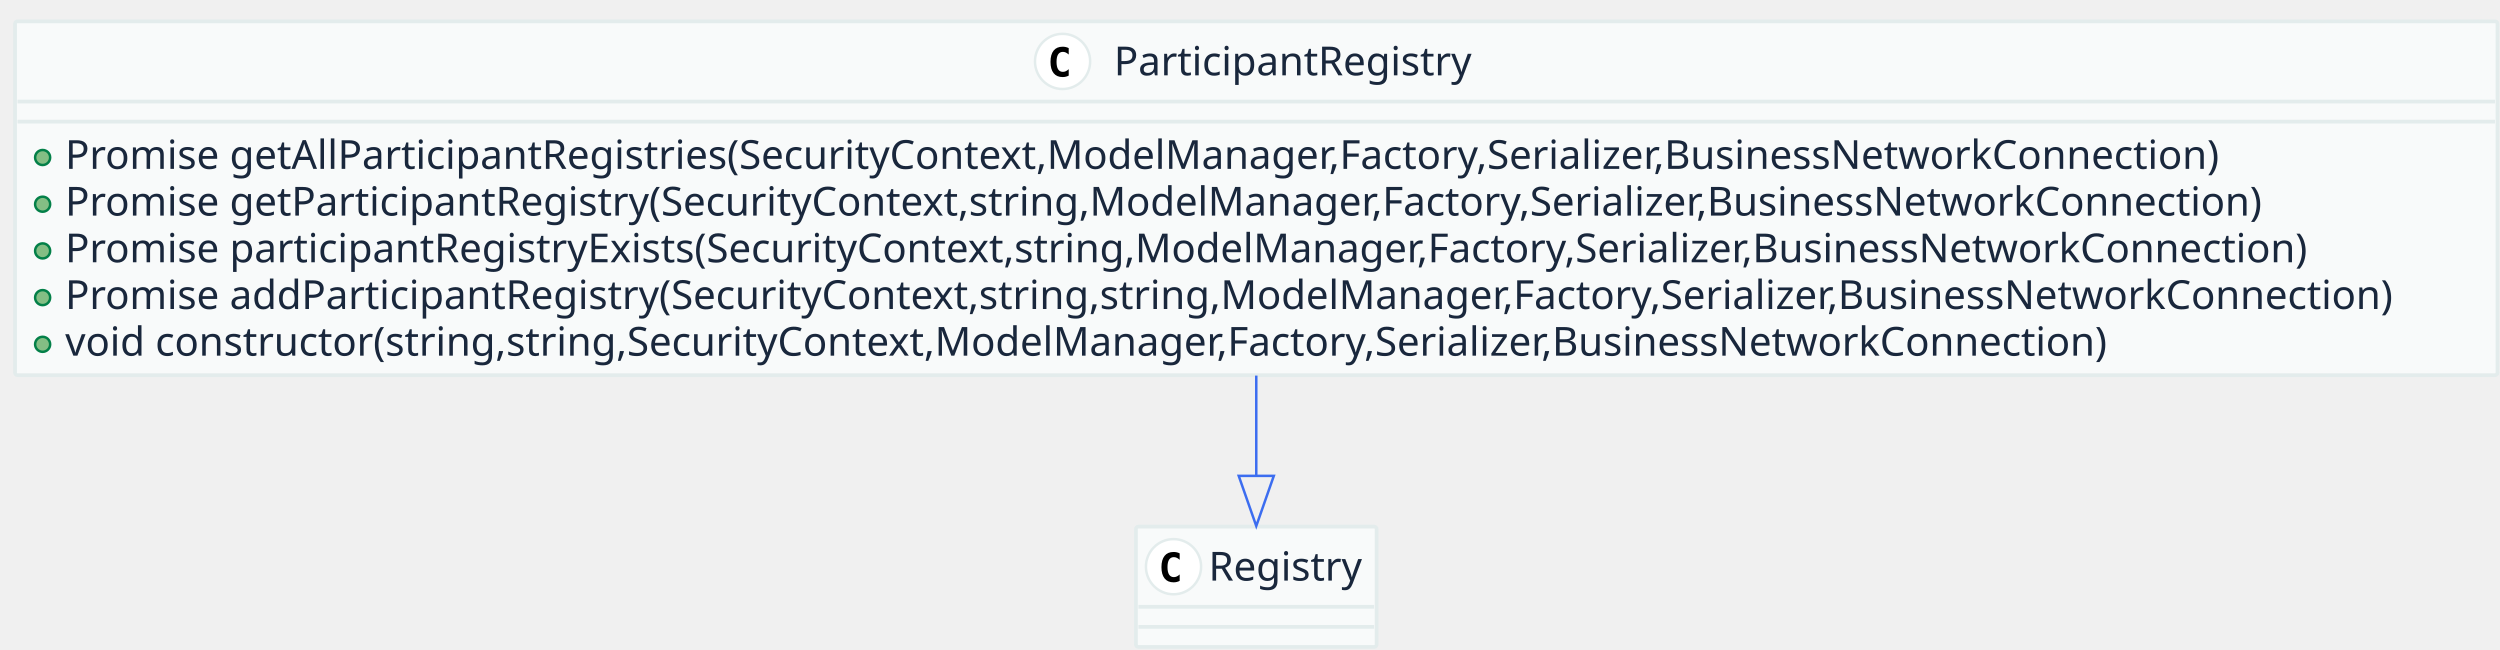
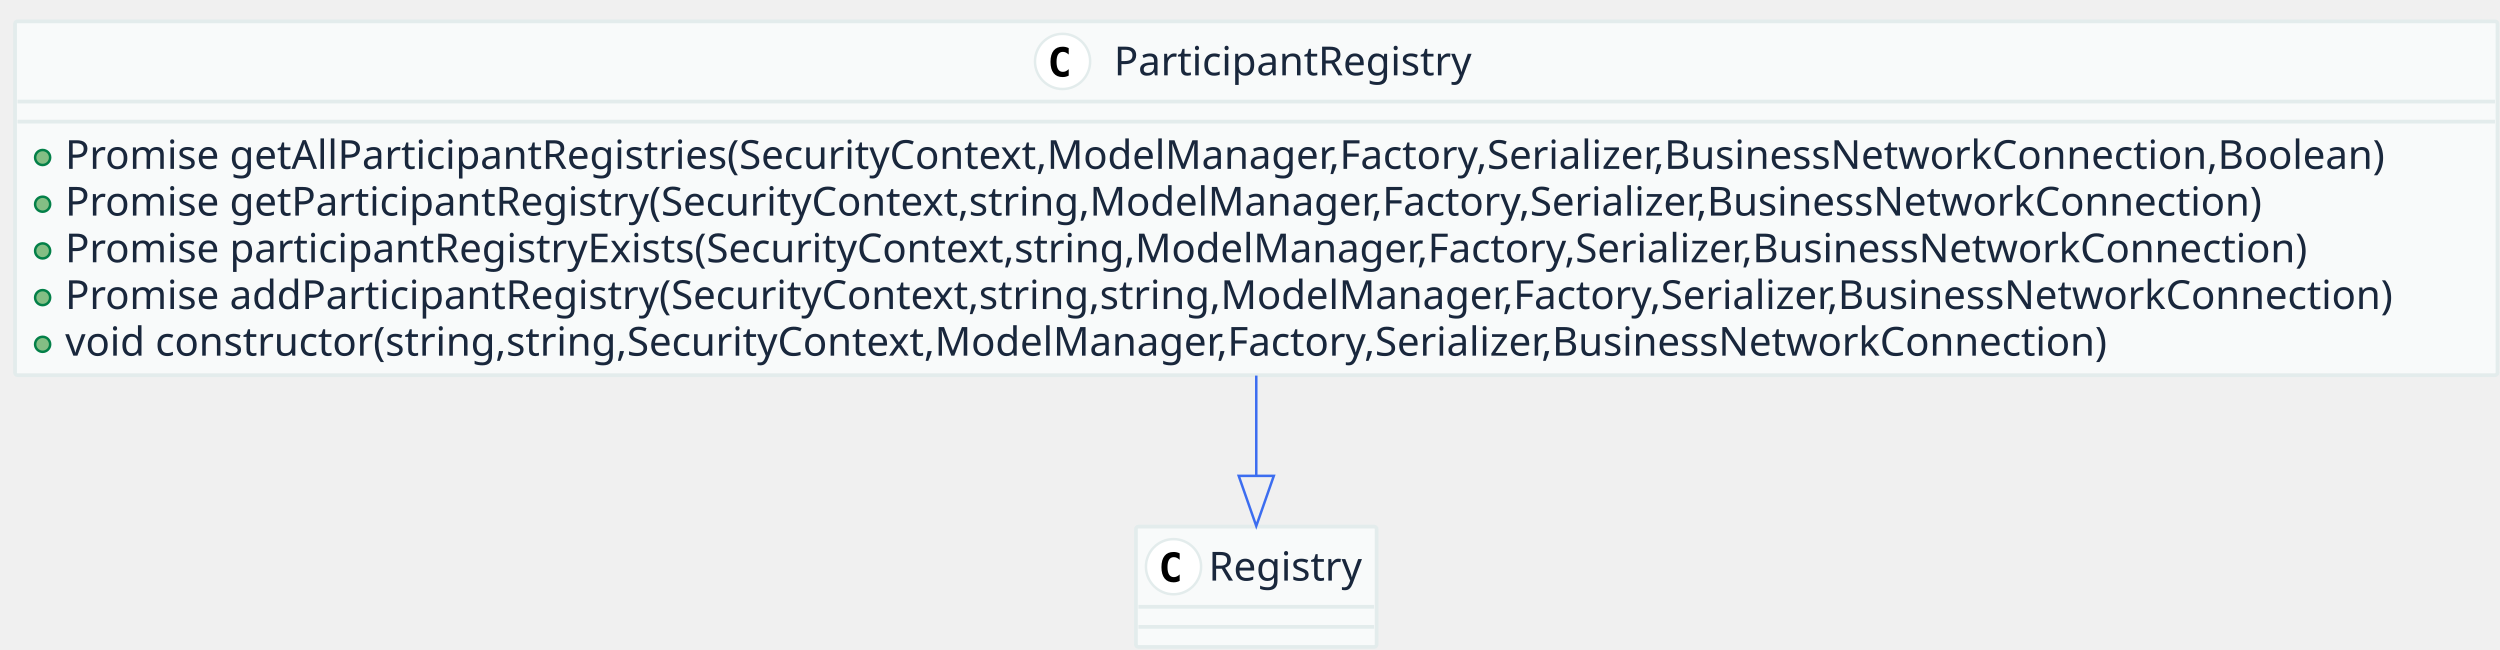
<svg xmlns="http://www.w3.org/2000/svg" contentScriptType="application/ecmascript" contentStyleType="text/css" height="259px" preserveAspectRatio="none" style="width:997px;height:259px;" version="1.1" viewBox="0 0 997 259" width="997px" zoomAndPan="magnify">
  <defs />
  <g>
    <rect fill="#F8FAFA" height="141.125" rx="1" ry="1" style="stroke: #E3ECEC; stroke-width: 1.5;" width="990" x="6" y="8.5" />
    <ellipse cx="423.75" cy="24.5" fill="#FFFFFF" rx="11" ry="11" style="stroke: #E3ECEC; stroke-width: 1.0;" />
    <path d="M426.203,30.156 Q425.656,30.438 425.055,30.586 Q424.453,30.734 423.781,30.734 Q421.422,30.734 420.18,29.172 Q418.938,27.609 418.938,24.672 Q418.938,21.734 420.18,20.18 Q421.422,18.625 423.781,18.625 Q424.453,18.625 425.062,18.766 Q425.672,18.906 426.203,19.188 L426.203,21.75 Q425.609,21.203 425.047,20.945 Q424.484,20.688 423.891,20.688 Q422.625,20.688 421.984,21.695 Q421.344,22.703 421.344,24.672 Q421.344,26.641 421.984,27.648 Q422.625,28.656 423.891,28.656 Q424.484,28.656 425.047,28.398 Q425.609,28.141 426.203,27.594 L426.203,30.156 Z " />
    <text fill="#19273C" font-family="sans-serif" font-size="16" lengthAdjust="spacingAndGlyphs" textLength="146" x="444.25" y="30.039">ParticipantRegistry</text>
    <line style="stroke: #E3ECEC; stroke-width: 1.5;" x1="7" x2="995" y1="40.5" y2="40.5" />
    <line style="stroke: #E3ECEC; stroke-width: 1.5;" x1="7" x2="995" y1="48.5" y2="48.5" />
    <ellipse cx="17" cy="62.812" fill="#84BE84" rx="3" ry="3" style="stroke: #038048; stroke-width: 1.0;" />
-     <text fill="#19273C" font-family="sans-serif" font-size="16" lengthAdjust="spacingAndGlyphs" textLength="889" x="26" y="67.352">Promise getAllParticipantRegistries(SecurityContext,ModelManager,Factory,Serializer,BusinessNetworkConnection)</text>
+     <text fill="#19273C" font-family="sans-serif" font-size="16" lengthAdjust="spacingAndGlyphs" textLength="956" x="26" y="67.352">Promise getAllParticipantRegistries(SecurityContext,ModelManager,Factory,Serializer,BusinessNetworkConnection,Boolean)</text>
    <ellipse cx="17" cy="81.438" fill="#84BE84" rx="3" ry="3" style="stroke: #038048; stroke-width: 1.0;" />
    <text fill="#19273C" font-family="sans-serif" font-size="16" lengthAdjust="spacingAndGlyphs" textLength="910" x="26" y="85.977">Promise getParticipantRegistry(SecurityContext,string,ModelManager,Factory,Serializer,BusinessNetworkConnection)</text>
    <ellipse cx="17" cy="100.062" fill="#84BE84" rx="3" ry="3" style="stroke: #038048; stroke-width: 1.0;" />
    <text fill="#19273C" font-family="sans-serif" font-size="16" lengthAdjust="spacingAndGlyphs" textLength="932" x="26" y="104.602">Promise participantRegistryExists(SecurityContext,string,ModelManager,Factory,Serializer,BusinessNetworkConnection)</text>
    <ellipse cx="17" cy="118.688" fill="#84BE84" rx="3" ry="3" style="stroke: #038048; stroke-width: 1.0;" />
    <text fill="#19273C" font-family="sans-serif" font-size="16" lengthAdjust="spacingAndGlyphs" textLength="964" x="26" y="123.227">Promise addParticipantRegistry(SecurityContext,string,string,ModelManager,Factory,Serializer,BusinessNetworkConnection)</text>
    <ellipse cx="17" cy="137.312" fill="#84BE84" rx="3" ry="3" style="stroke: #038048; stroke-width: 1.0;" />
    <text fill="#19273C" font-family="sans-serif" font-size="16" lengthAdjust="spacingAndGlyphs" textLength="851" x="26" y="141.852">void constructor(string,string,SecurityContext,ModelManager,Factory,Serializer,BusinessNetworkConnection)</text>
    <rect fill="#F8FAFA" height="48" rx="1" ry="1" style="stroke: #E3ECEC; stroke-width: 1.5;" width="96" x="453" y="210" />
    <ellipse cx="468" cy="226" fill="#FFFFFF" rx="11" ry="11" style="stroke: #E3ECEC; stroke-width: 1.0;" />
    <path d="M470.453,231.656 Q469.906,231.938 469.305,232.086 Q468.703,232.234 468.031,232.234 Q465.672,232.234 464.43,230.672 Q463.188,229.109 463.188,226.172 Q463.188,223.234 464.43,221.68 Q465.672,220.125 468.031,220.125 Q468.703,220.125 469.312,220.266 Q469.922,220.406 470.453,220.688 L470.453,223.25 Q469.859,222.703 469.297,222.445 Q468.734,222.188 468.141,222.188 Q466.875,222.188 466.234,223.195 Q465.594,224.203 465.594,226.172 Q465.594,228.141 466.234,229.148 Q466.875,230.156 468.141,230.156 Q468.734,230.156 469.297,229.898 Q469.859,229.641 470.453,229.094 L470.453,231.656 Z " />
    <text fill="#19273C" font-family="sans-serif" font-size="16" lengthAdjust="spacingAndGlyphs" textLength="64" x="482" y="231.539">Registry</text>
    <line style="stroke: #E3ECEC; stroke-width: 1.5;" x1="454" x2="548" y1="242" y2="242" />
    <line style="stroke: #E3ECEC; stroke-width: 1.5;" x1="454" x2="548" y1="250" y2="250" />
    <path d="M501,149.784 C501,163.281 501,177.058 501,189.419 " fill="none" style="stroke: #3C6DF0; stroke-width: 1.0;" />
    <polygon fill="none" points="508,189.772,501,209.772,494,189.772,508,189.772" style="stroke: #3C6DF0; stroke-width: 1.0;" />
  </g>
</svg>
